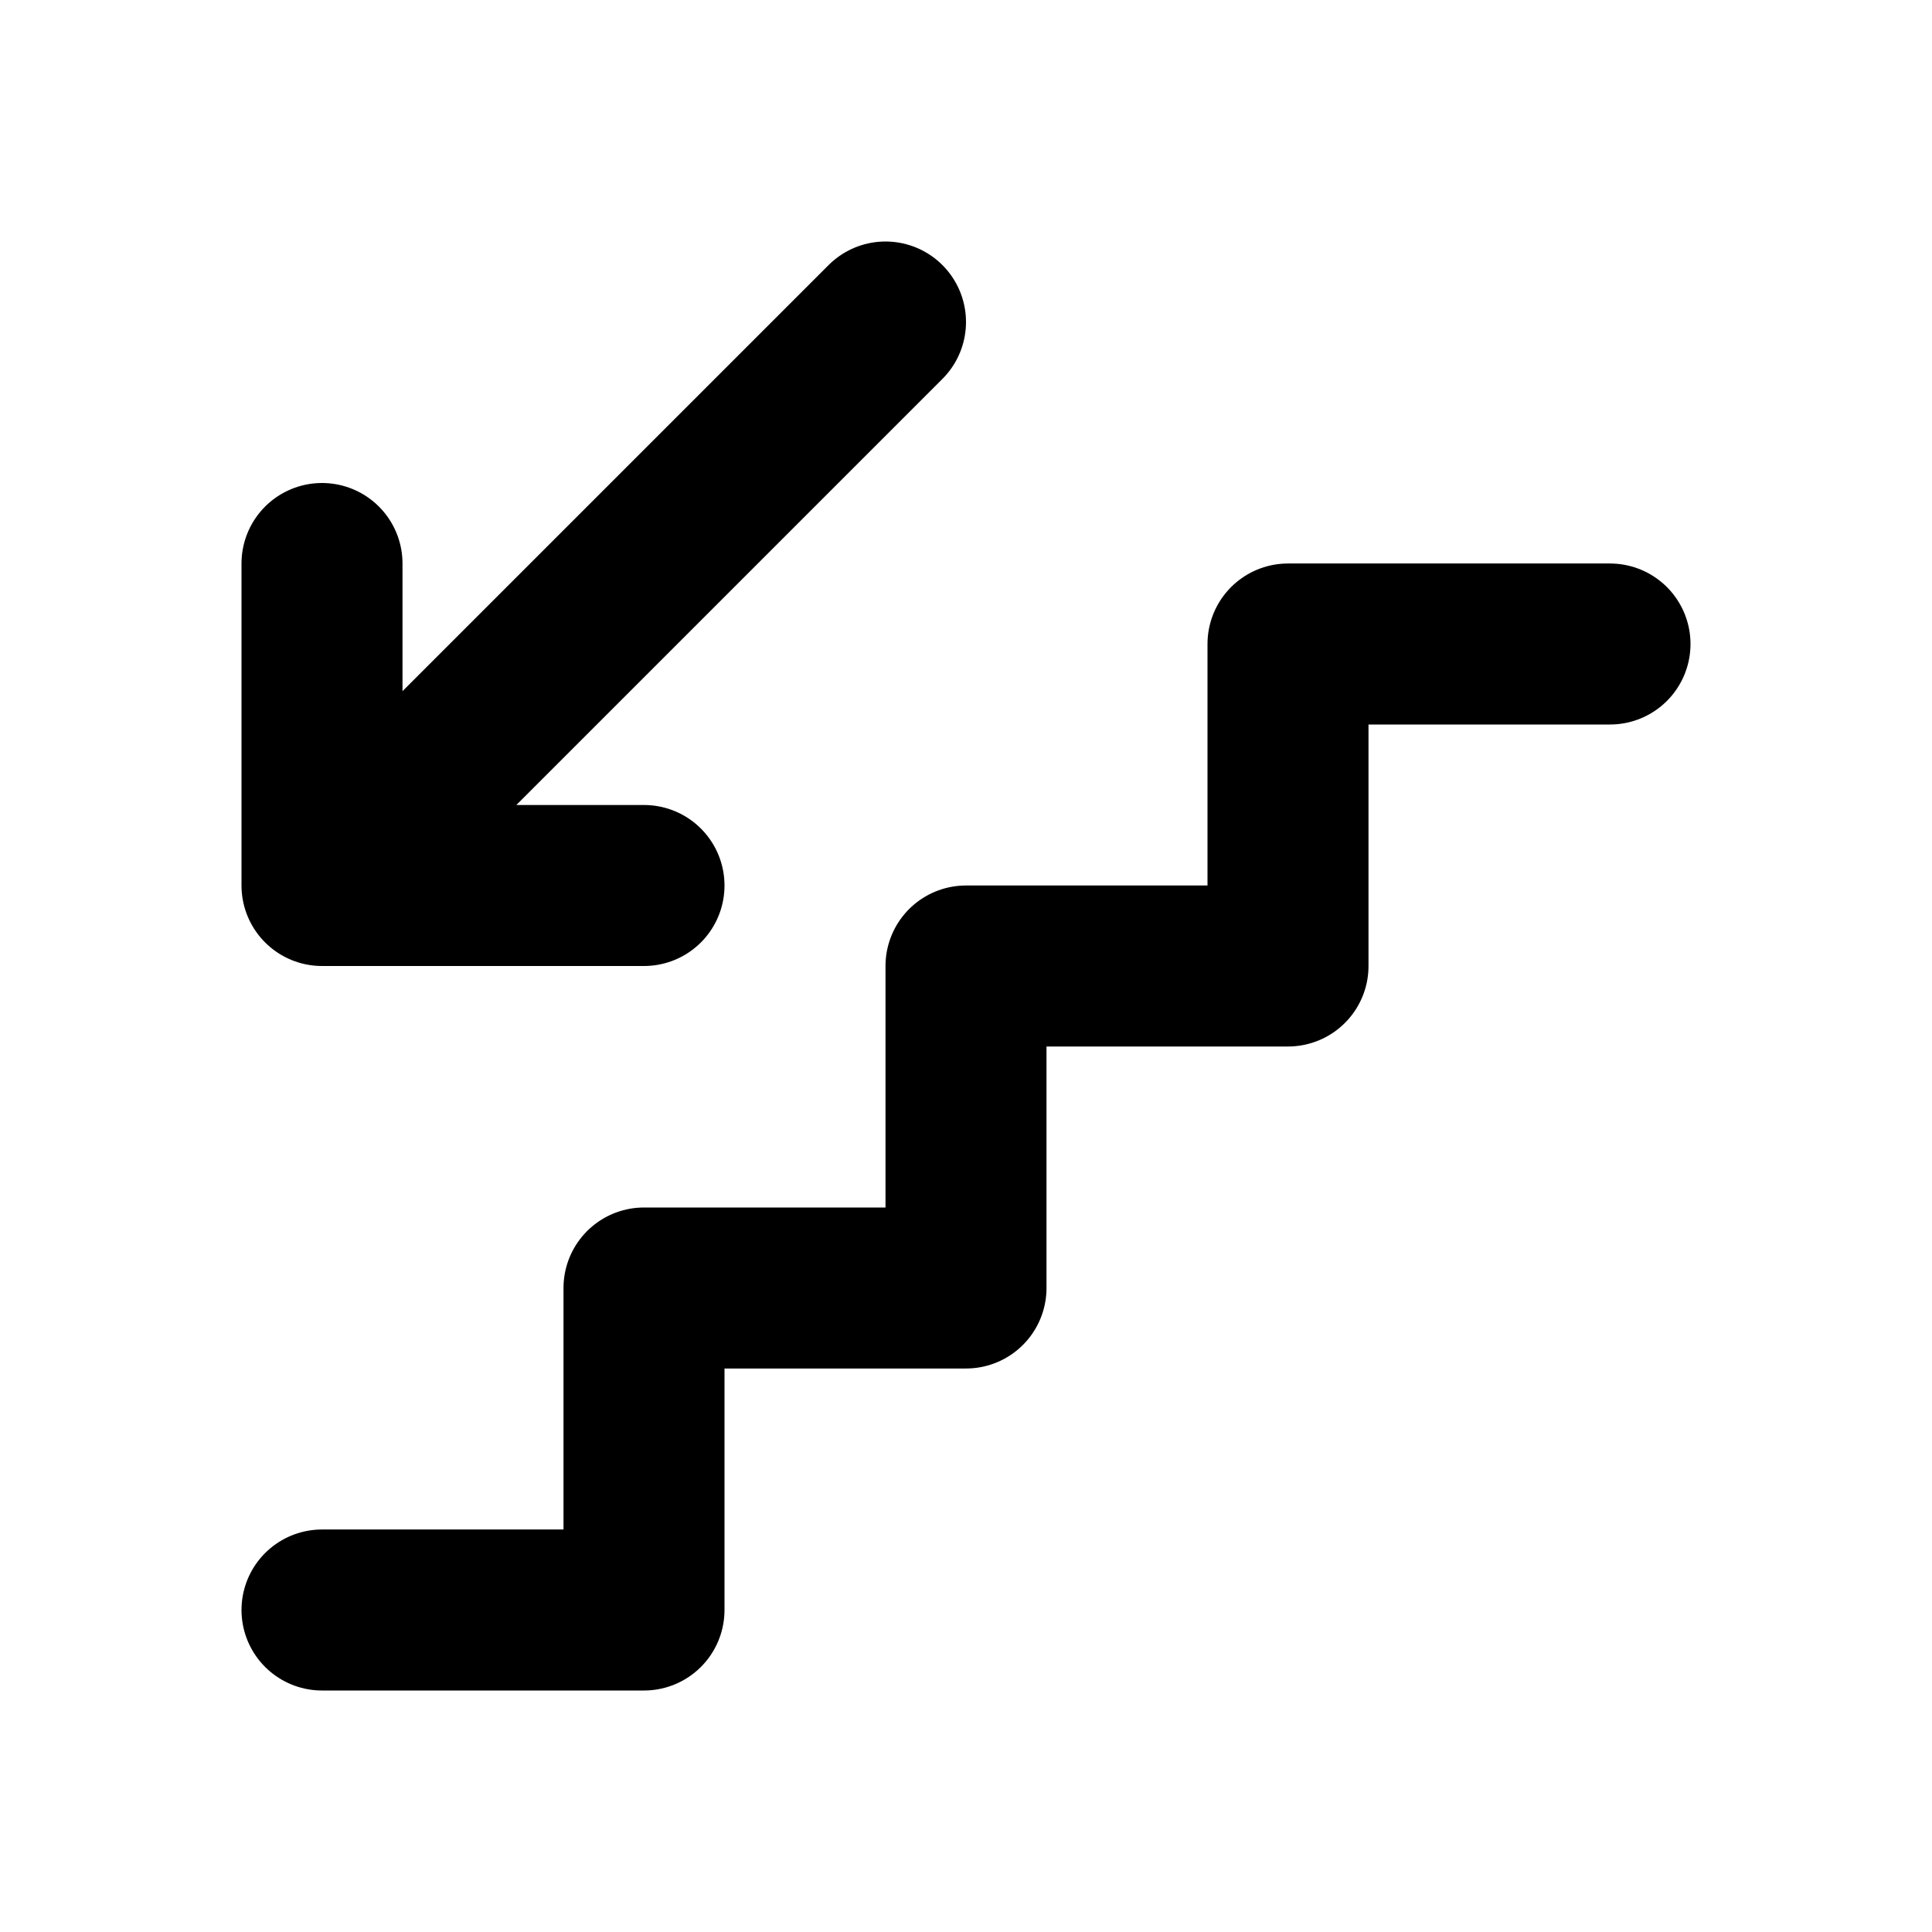
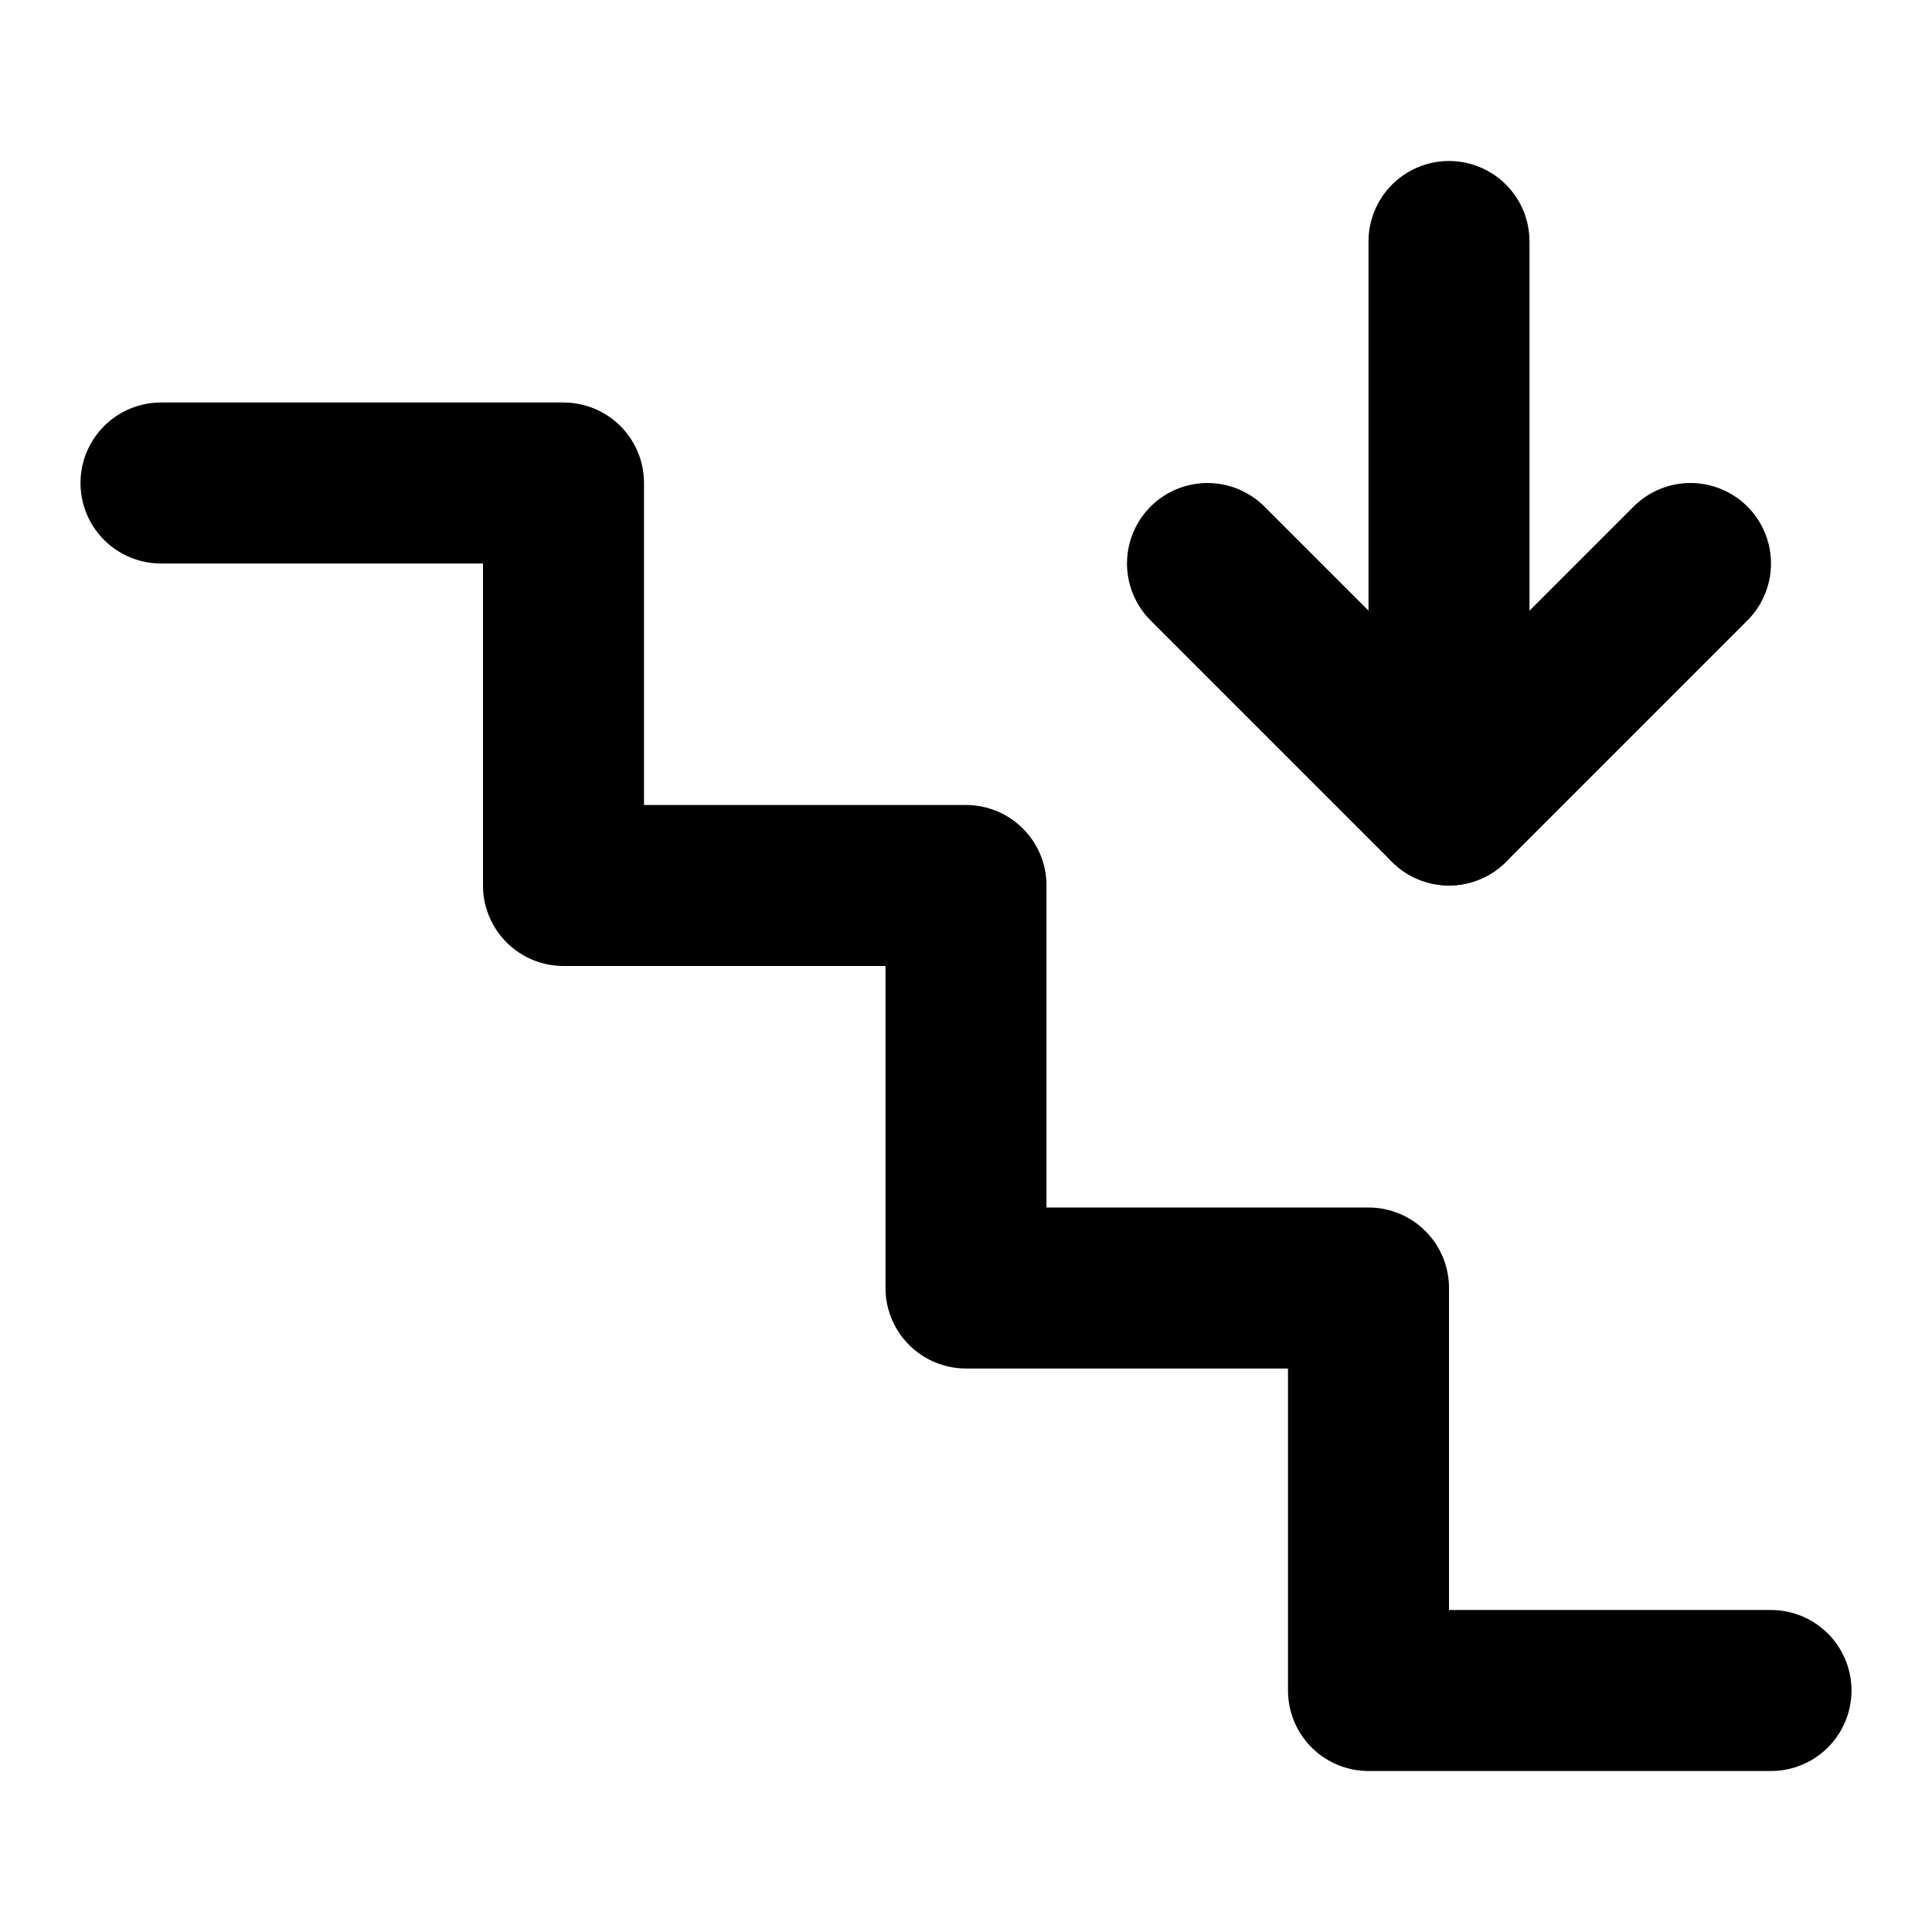
<svg xmlns="http://www.w3.org/2000/svg" class="icon icon-tabler icon-tabler-stairs-down" width="24" height="24" viewBox="0 0 24 24" stroke-width="2" stroke="currentColor" fill="none" stroke-linecap="round" stroke-linejoin="round">
  <path stroke="none" d="M0 0h24v24H0z" fill="none" />
-   <path d="M4 20h4v-4h4v-4h4v-4h4" />
-   <path d="M11 4l-7 7v-4m4 4h-4" />
+   <path d="M22 21h-5v-5h-5v-5h-5v-5h-5" />
+   <path d="M18 3v7" />
+   <path d="M15 7l3 3l3 -3" />
</svg>
